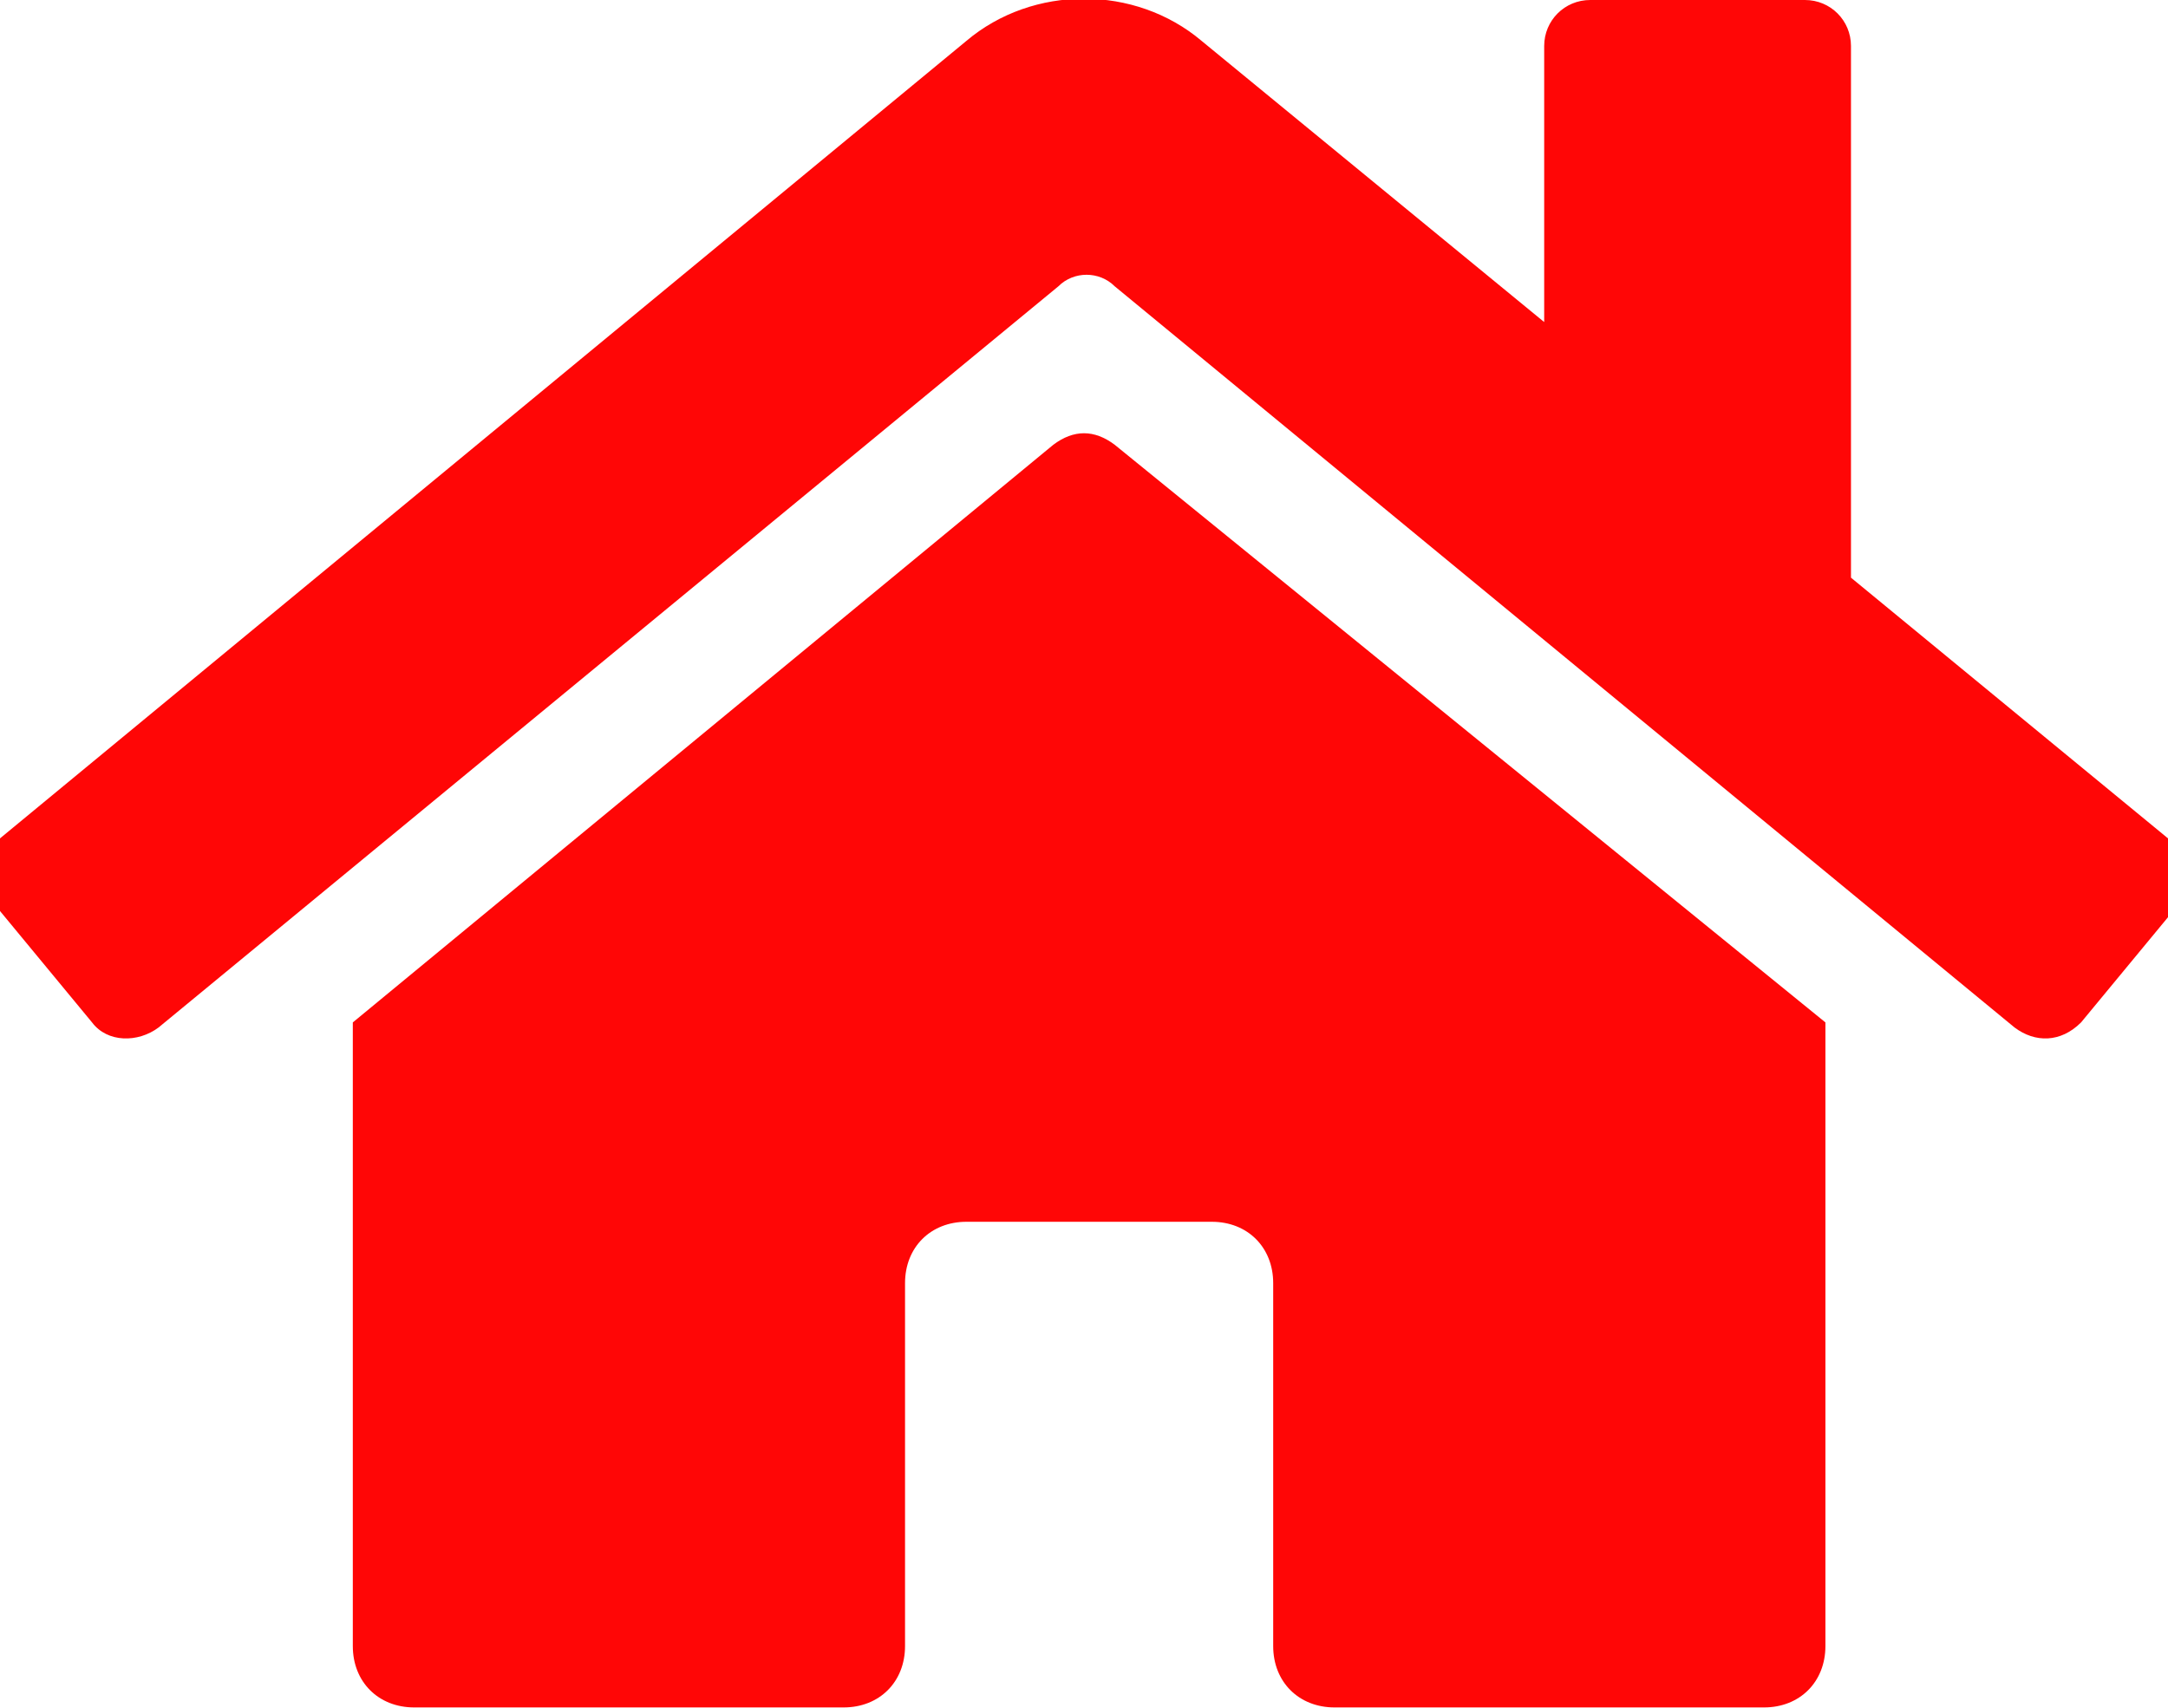
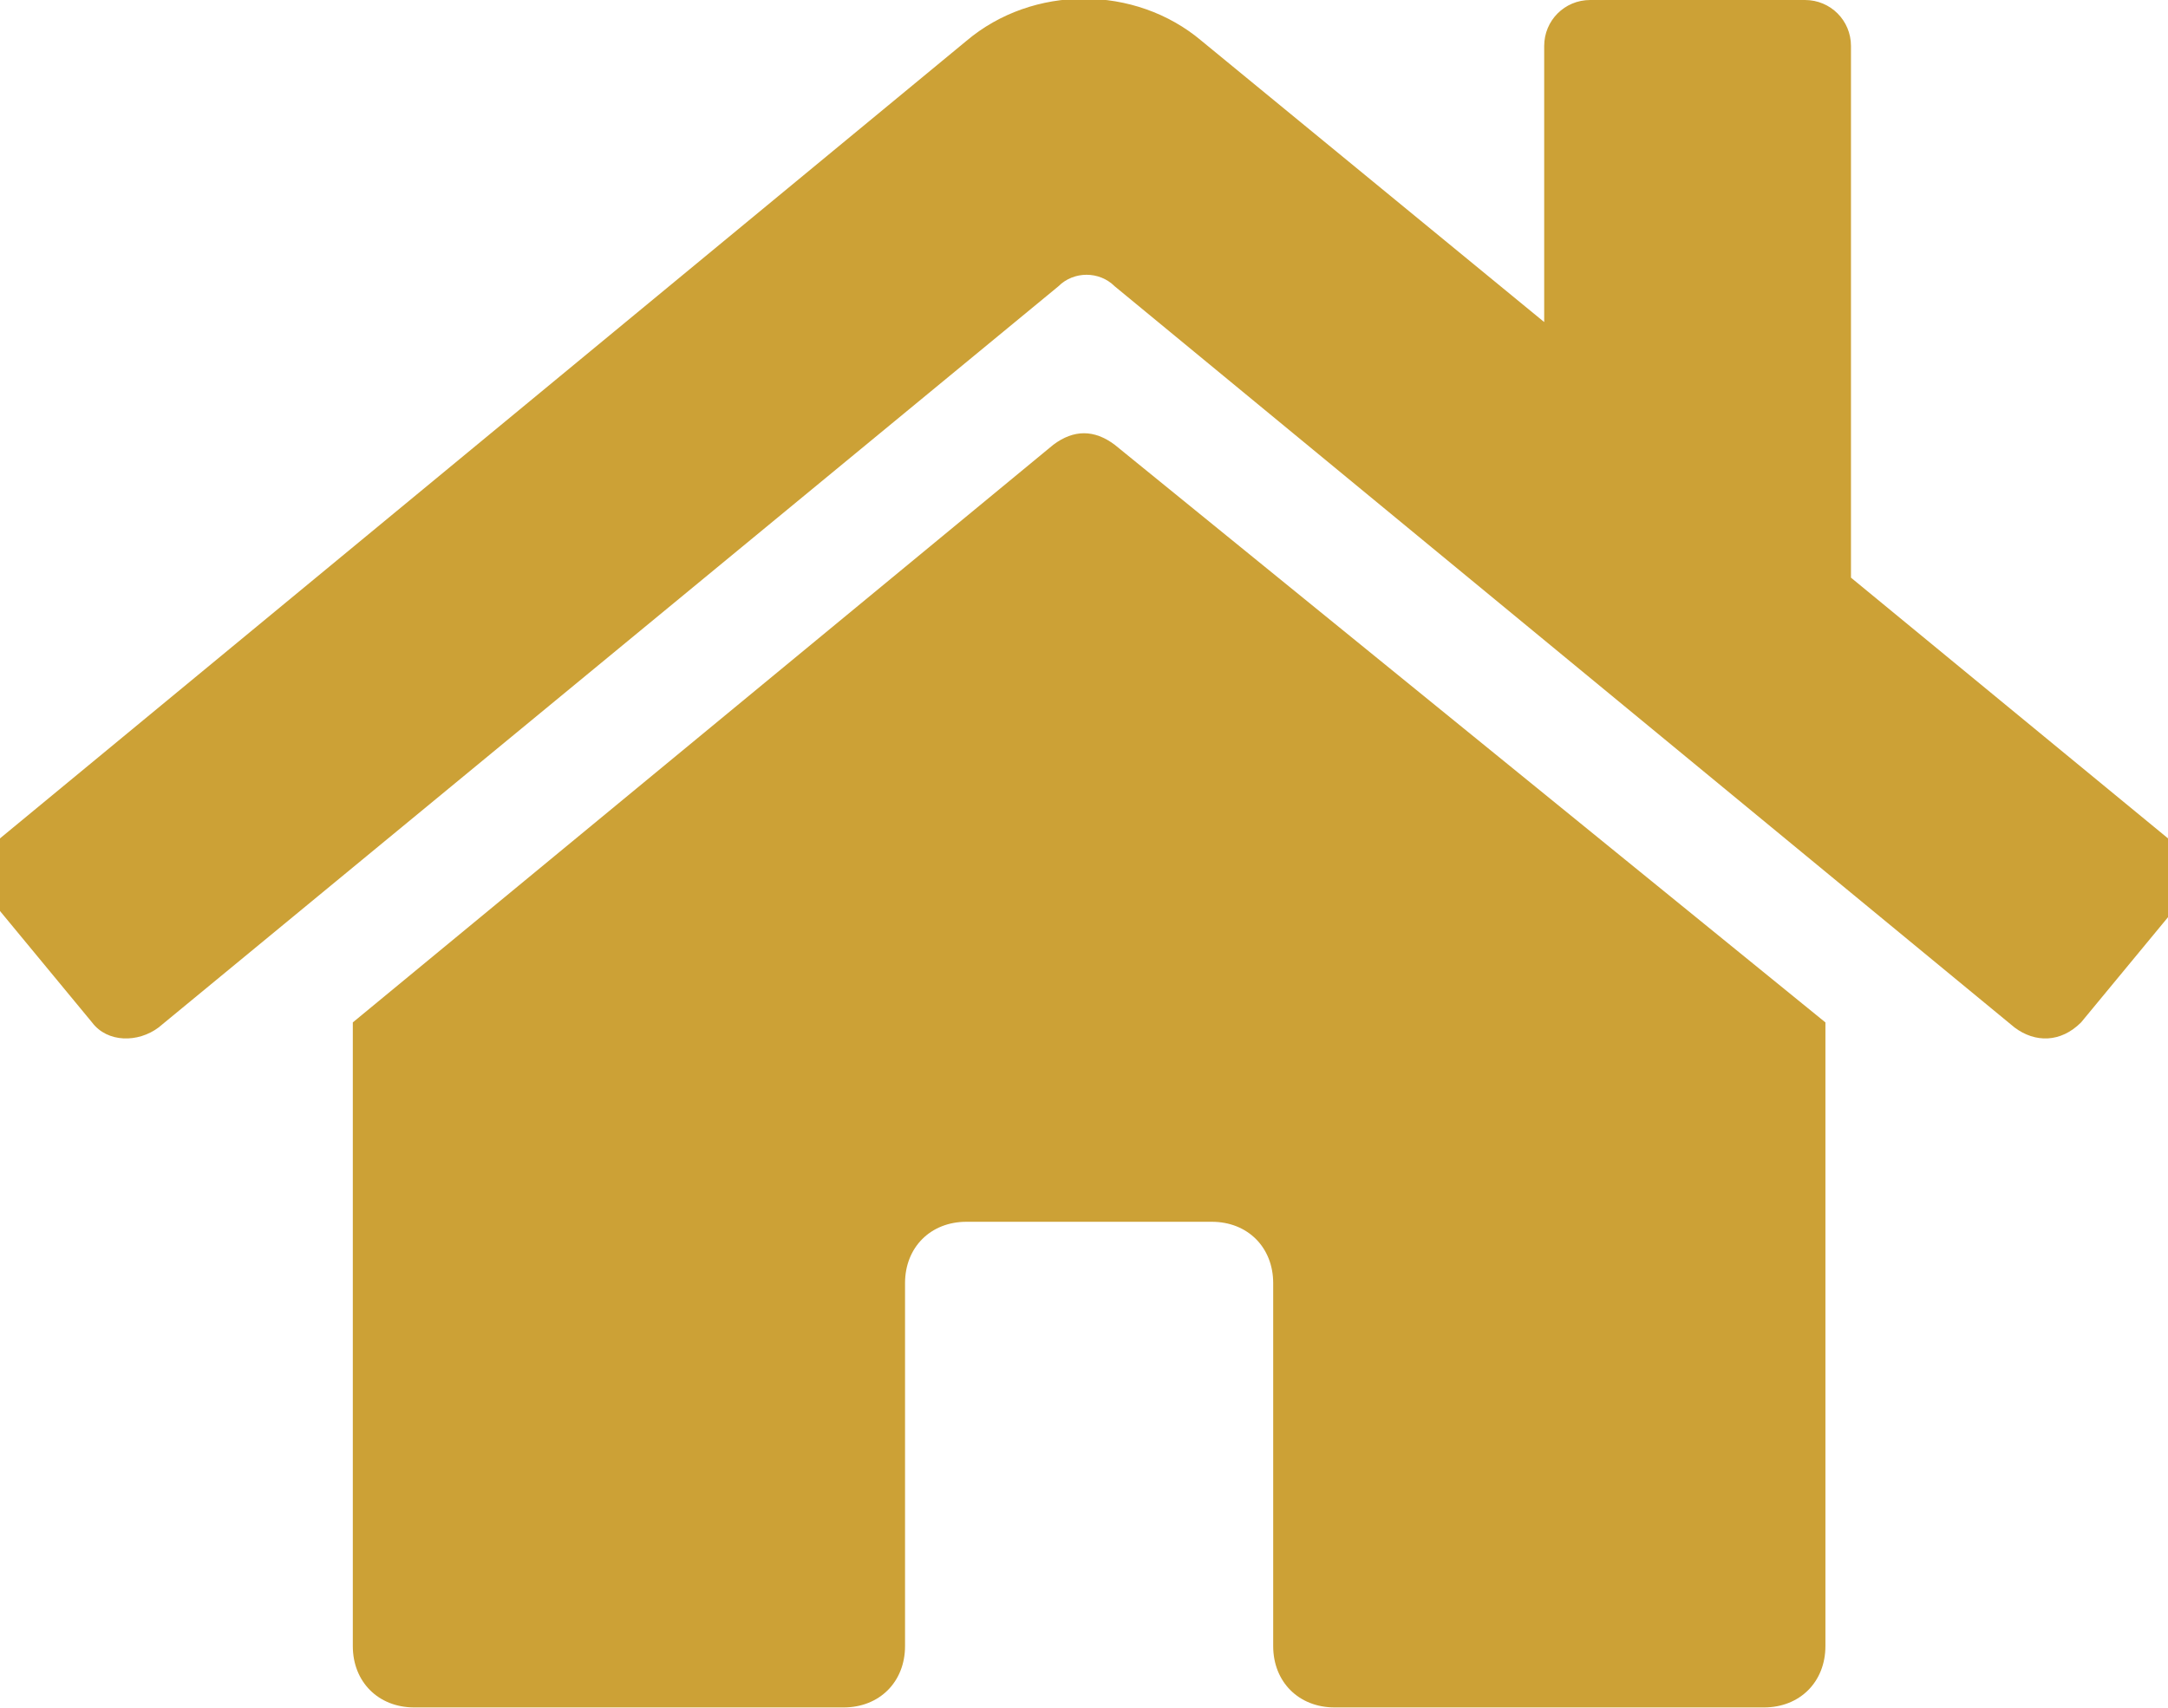
<svg xmlns="http://www.w3.org/2000/svg" version="1.1" id="Layer_1" focusable="false" x="0px" y="0px" viewBox="0 0 42.4 33.4" style="enable-background:new 0 0 42.4 33.4;" xml:space="preserve">
  <style type="text/css">
- 	.st0{fill:#FF0606;}
+ 	.st0{fill:#CCA136;}
</style>
  <path class="st0" d="M20.6,8.7L6.9,20v12.2c0,0.7,0.5,1.2,1.2,1.2h8.4c0.7,0,1.2-0.5,1.2-1.2v-7.1c0-0.7,0.5-1.2,1.2-1.2h4.8  c0.7,0,1.2,0.5,1.2,1.2v7.1c0,0.7,0.5,1.2,1.2,1.2l0,0h8.4c0.7,0,1.2-0.5,1.2-1.2V20L21.8,8.7C21.4,8.4,21,8.4,20.6,8.7L20.6,8.7z   M42.4,16.4l-6.2-5.1V0.9c0-0.5-0.4-0.9-0.9-0.9h-4.2c-0.5,0-0.9,0.4-0.9,0.9v5.4l-6.7-5.5c-1.3-1.1-3.3-1.1-4.6,0L0,16.4  c-0.4,0.3-0.4,0.9-0.1,1.3l0,0L1.8,20c0.3,0.4,0.9,0.4,1.3,0.1l0,0L20.7,5.6c0.3-0.3,0.8-0.3,1.1,0l17.6,14.5  c0.4,0.3,0.9,0.3,1.3-0.1l0,0l1.9-2.3C42.8,17.2,42.8,16.7,42.4,16.4L42.4,16.4L42.4,16.4z" />
</svg>
